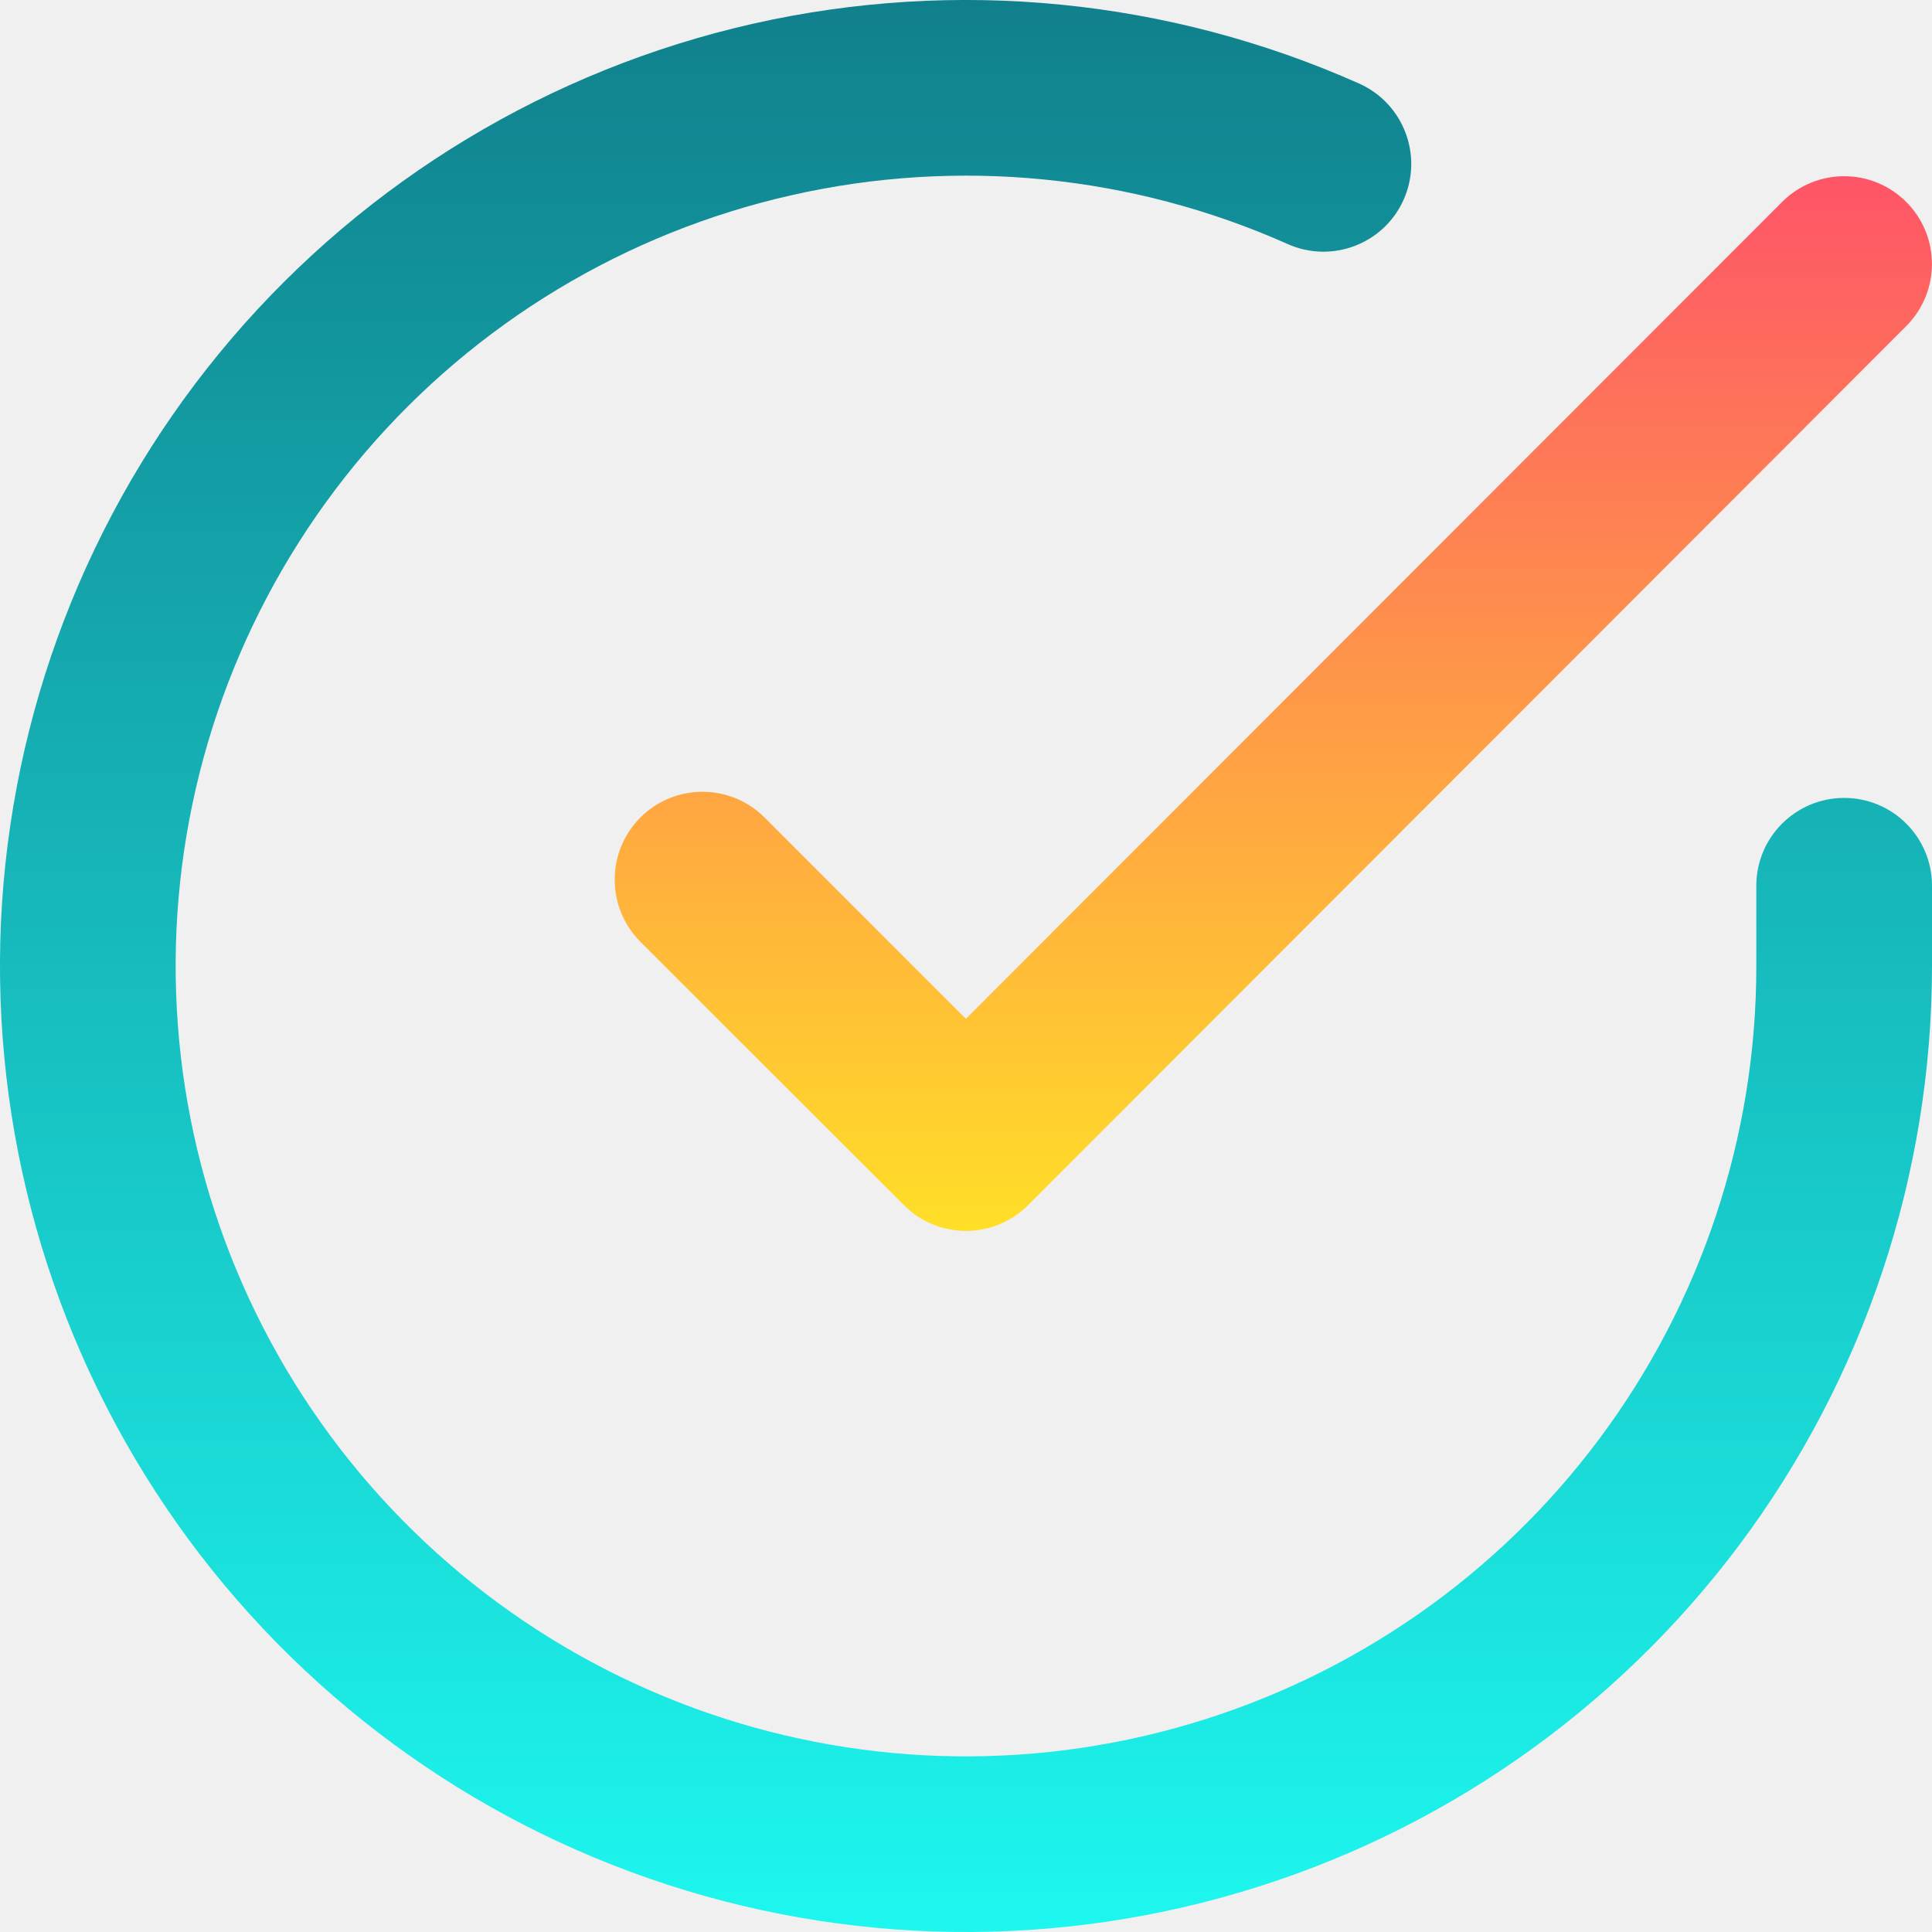
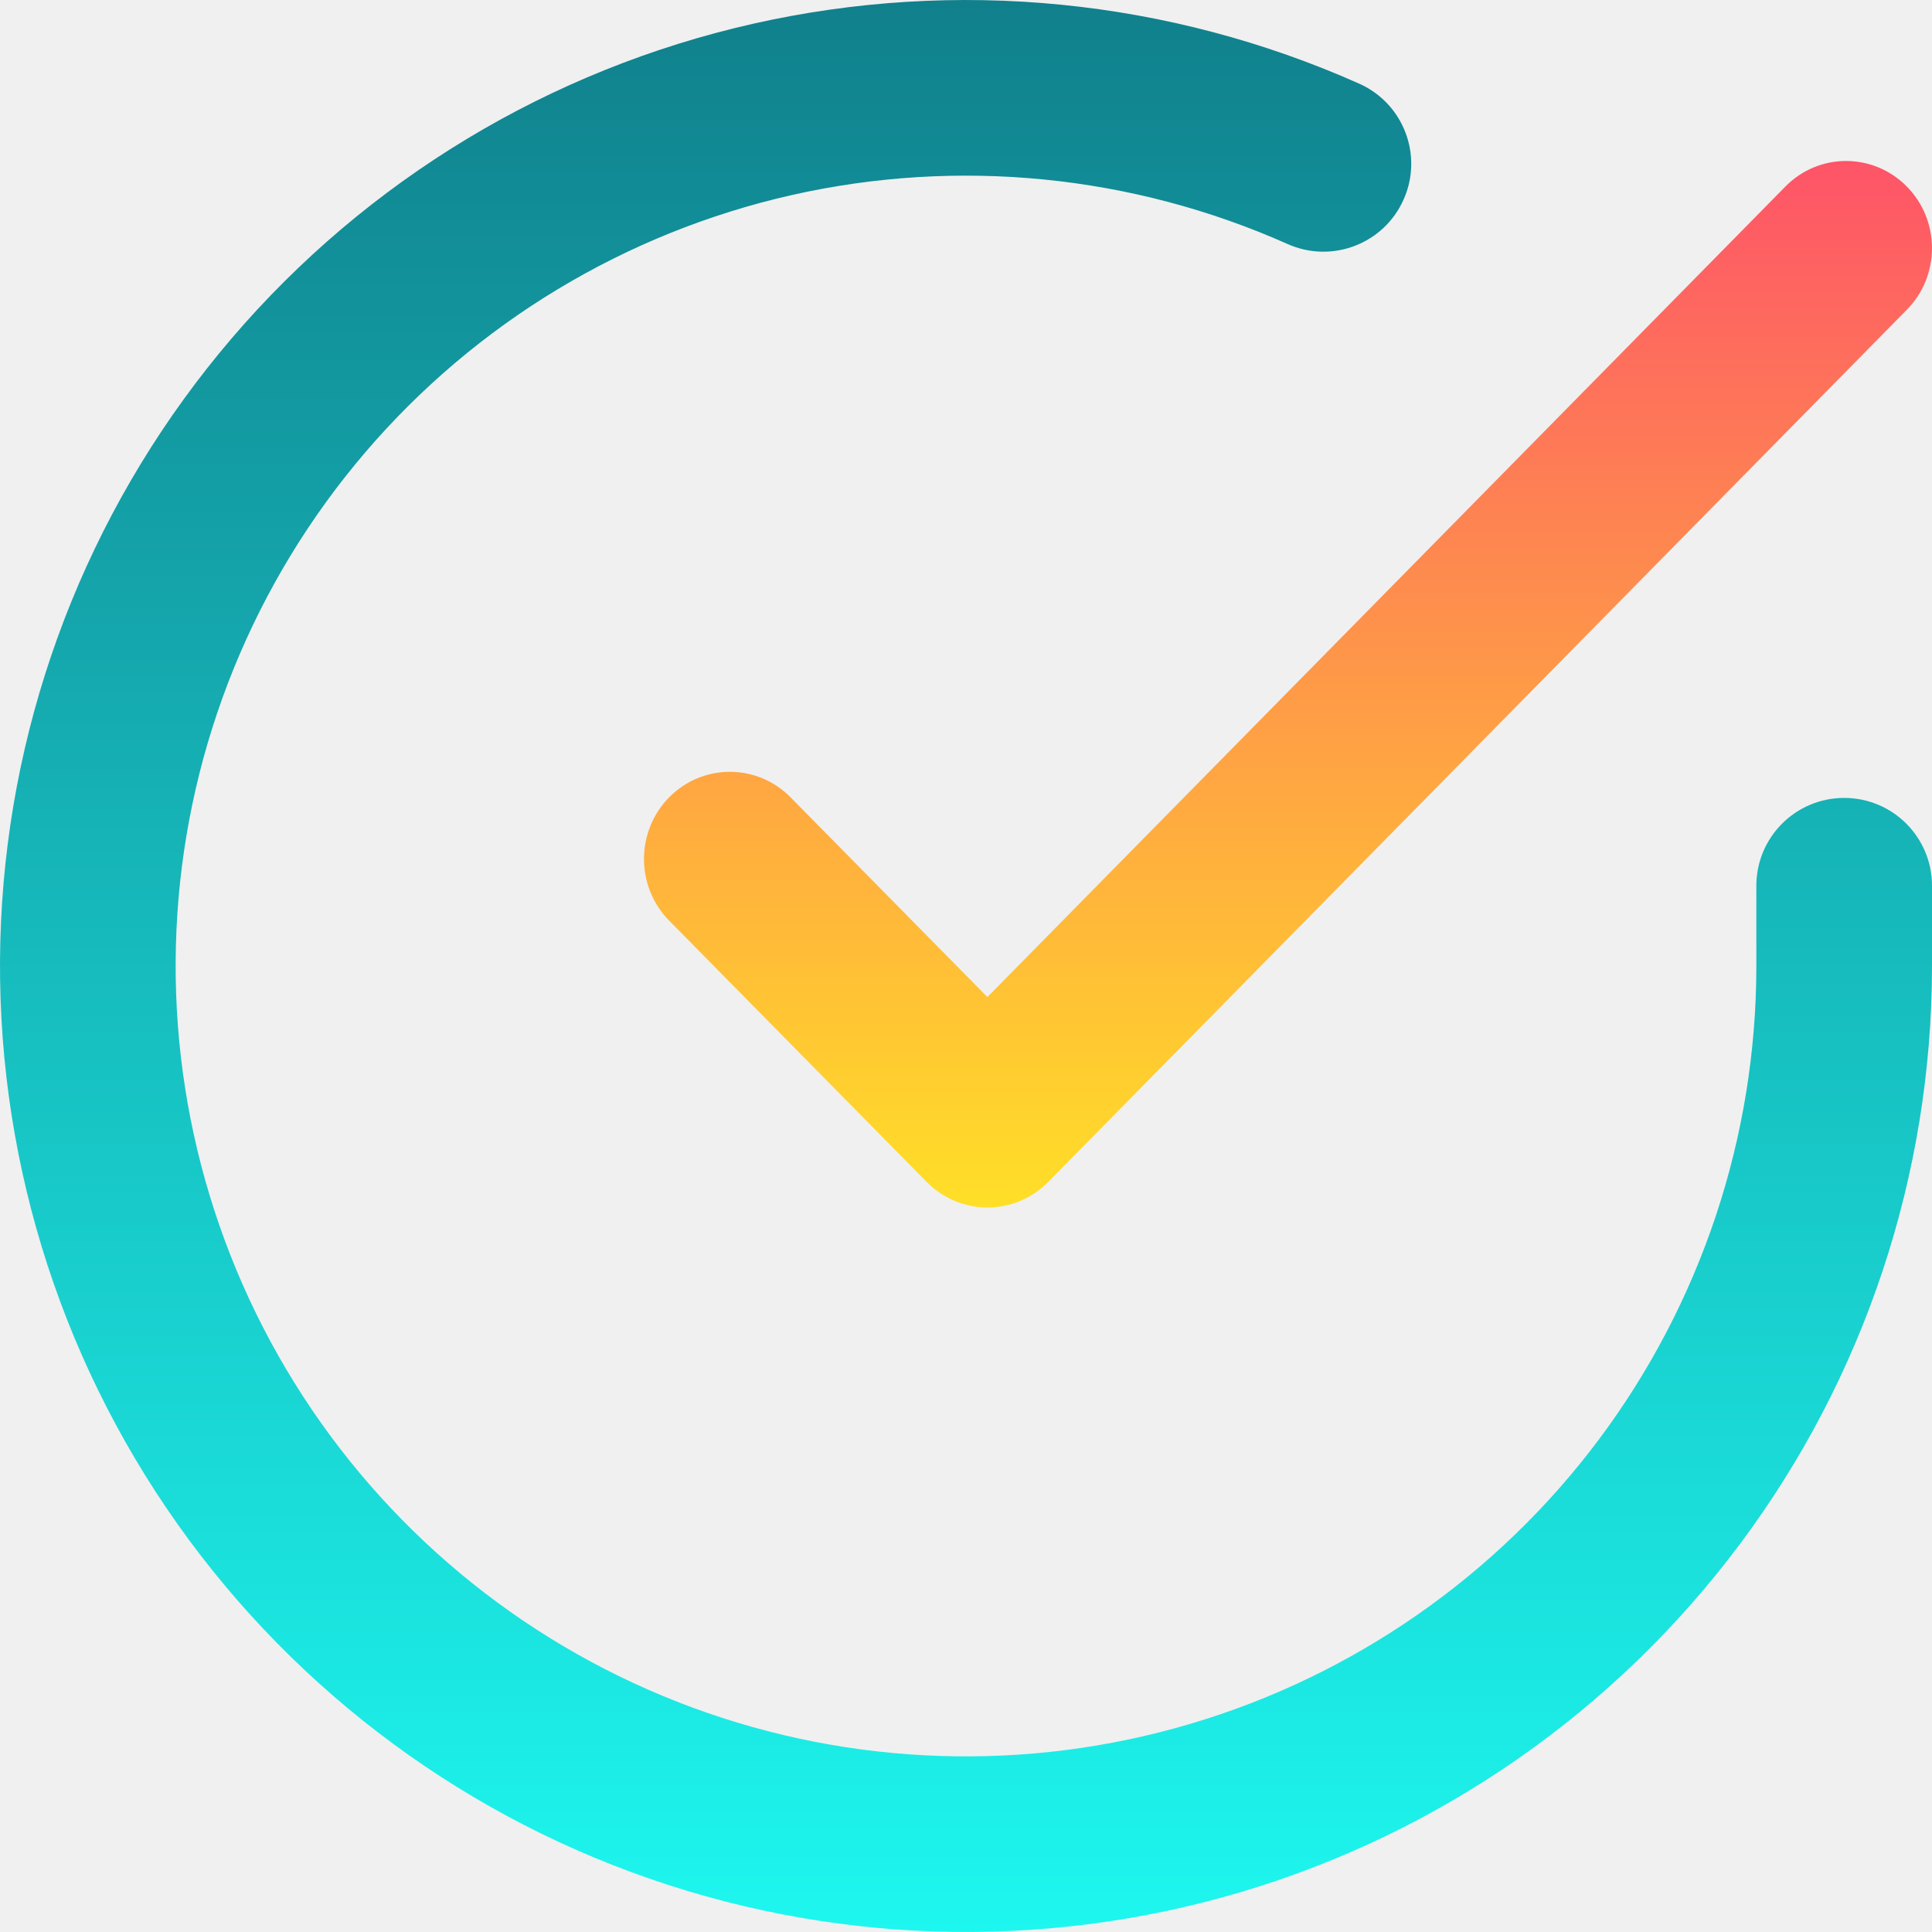
- <svg xmlns="http://www.w3.org/2000/svg" width="15" height="15" viewBox="0 0 15 15" fill="none">
-   <g clip-path="url(#clip0_177_30421)">
-     <path fill-rule="evenodd" clip-rule="evenodd" d="M9.998 1.895C8.789 1.356 7.438 1.223 6.148 1.515C4.857 1.806 3.695 2.507 2.835 3.513C1.976 4.519 1.464 5.776 1.377 7.096C1.29 8.417 1.632 9.73 2.352 10.84C3.072 11.95 4.132 12.797 5.373 13.256C6.615 13.715 7.971 13.76 9.24 13.384C10.509 13.009 11.623 12.234 12.415 11.174C13.207 10.114 13.636 8.827 13.636 7.504V6.877C13.636 6.5 13.942 6.195 14.318 6.195C14.695 6.195 15 6.5 15 6.877V7.504C14.999 9.121 14.475 10.695 13.507 11.991C12.539 13.286 11.178 14.234 9.627 14.692C8.076 15.151 6.418 15.096 4.901 14.535C3.384 13.975 2.088 12.939 1.208 11.582C0.328 10.225 -0.09 8.62 0.016 7.007C0.123 5.393 0.748 3.857 1.799 2.627C2.85 1.398 4.27 0.541 5.847 0.184C7.425 -0.172 9.075 -0.009 10.553 0.649C10.896 0.803 11.051 1.206 10.898 1.55C10.745 1.894 10.341 2.048 9.998 1.895Z" fill="url(#paint0_linear_177_30421)" />
-     <path fill-rule="evenodd" clip-rule="evenodd" d="M14.8 1.568C15.066 1.834 15.066 2.265 14.8 2.532L7.982 9.357C7.854 9.485 7.681 9.557 7.5 9.557C7.319 9.557 7.146 9.485 7.018 9.357L4.972 7.312C4.706 7.045 4.706 6.614 4.972 6.347C5.238 6.081 5.67 6.081 5.936 6.347L7.499 7.91L13.836 1.568C14.102 1.302 14.533 1.301 14.8 1.568Z" fill="url(#paint1_linear_177_30421)" />
+ <svg xmlns="http://www.w3.org/2000/svg" width="24" height="24" viewBox="0 0 24 24" fill="none">
+   <g clip-path="url(#clip0_3218_87366)">
+     <path fill-rule="evenodd" clip-rule="evenodd" d="M15.996 3.032C14.062 2.17 11.901 1.957 9.836 2.423C7.771 2.89 5.912 4.011 4.536 5.621C3.161 7.23 2.342 9.241 2.203 11.354C2.064 13.467 2.611 15.568 3.763 17.344C4.916 19.12 6.611 20.476 8.597 21.21C10.584 21.944 12.754 22.016 14.784 21.415C16.814 20.815 18.596 19.574 19.864 17.879C21.131 16.183 21.817 14.123 21.818 12.006V11.003C21.818 10.4 22.307 9.912 22.909 9.912C23.512 9.912 24 10.4 24 11.003V12.006C23.998 14.594 23.161 17.113 21.611 19.185C20.062 21.258 17.884 22.774 15.402 23.508C12.921 24.241 10.269 24.153 7.841 23.256C5.414 22.36 3.342 20.702 1.933 18.531C0.525 16.36 -0.144 13.793 0.026 11.21C0.196 8.628 1.197 6.17 2.878 4.203C4.559 2.236 6.831 0.865 9.355 0.295C11.88 -0.275 14.52 -0.014 16.884 1.039C17.434 1.284 17.682 1.929 17.436 2.479C17.191 3.03 16.546 3.277 15.996 3.032Z" fill="url(#paint0_linear_3218_87366)" />
+     <path fill-rule="evenodd" clip-rule="evenodd" d="M23.687 2.317C24.104 2.739 24.104 3.425 23.688 3.847L13.021 14.683C12.821 14.886 12.55 15 12.267 15C11.984 15 11.713 14.886 11.512 14.683L8.312 11.436C7.896 11.013 7.896 10.328 8.312 9.905C8.729 9.482 9.404 9.482 9.821 9.905L12.266 12.386L22.179 2.317C22.595 1.894 23.27 1.894 23.687 2.317Z" fill="url(#paint1_linear_3218_87366)" />
  </g>
  <defs>
-     <linearGradient id="paint0_linear_177_30421" x1="7.5" y1="0" x2="7.5" y2="15" gradientUnits="userSpaceOnUse">
+     <linearGradient id="paint0_linear_3218_87366" x1="12" y1="0" x2="12" y2="24" gradientUnits="userSpaceOnUse">
      <stop stop-color="#10808C" />
      <stop offset="1" stop-color="#1DF7EF" />
    </linearGradient>
-     <linearGradient id="paint1_linear_177_30421" x1="9.886" y1="1.368" x2="9.886" y2="9.557" gradientUnits="userSpaceOnUse">
+     <linearGradient id="paint1_linear_3218_87366" x1="16" y1="2" x2="16" y2="15" gradientUnits="userSpaceOnUse">
      <stop stop-color="#FE5468" />
      <stop offset="1" stop-color="#FFDF27" />
    </linearGradient>
-     <clipPath id="clip0_177_30421">
-       <rect width="15" height="15" fill="white" />
+     <clipPath id="clip0_3218_87366">
+       <rect width="24" height="24" fill="white" />
    </clipPath>
  </defs>
</svg>
